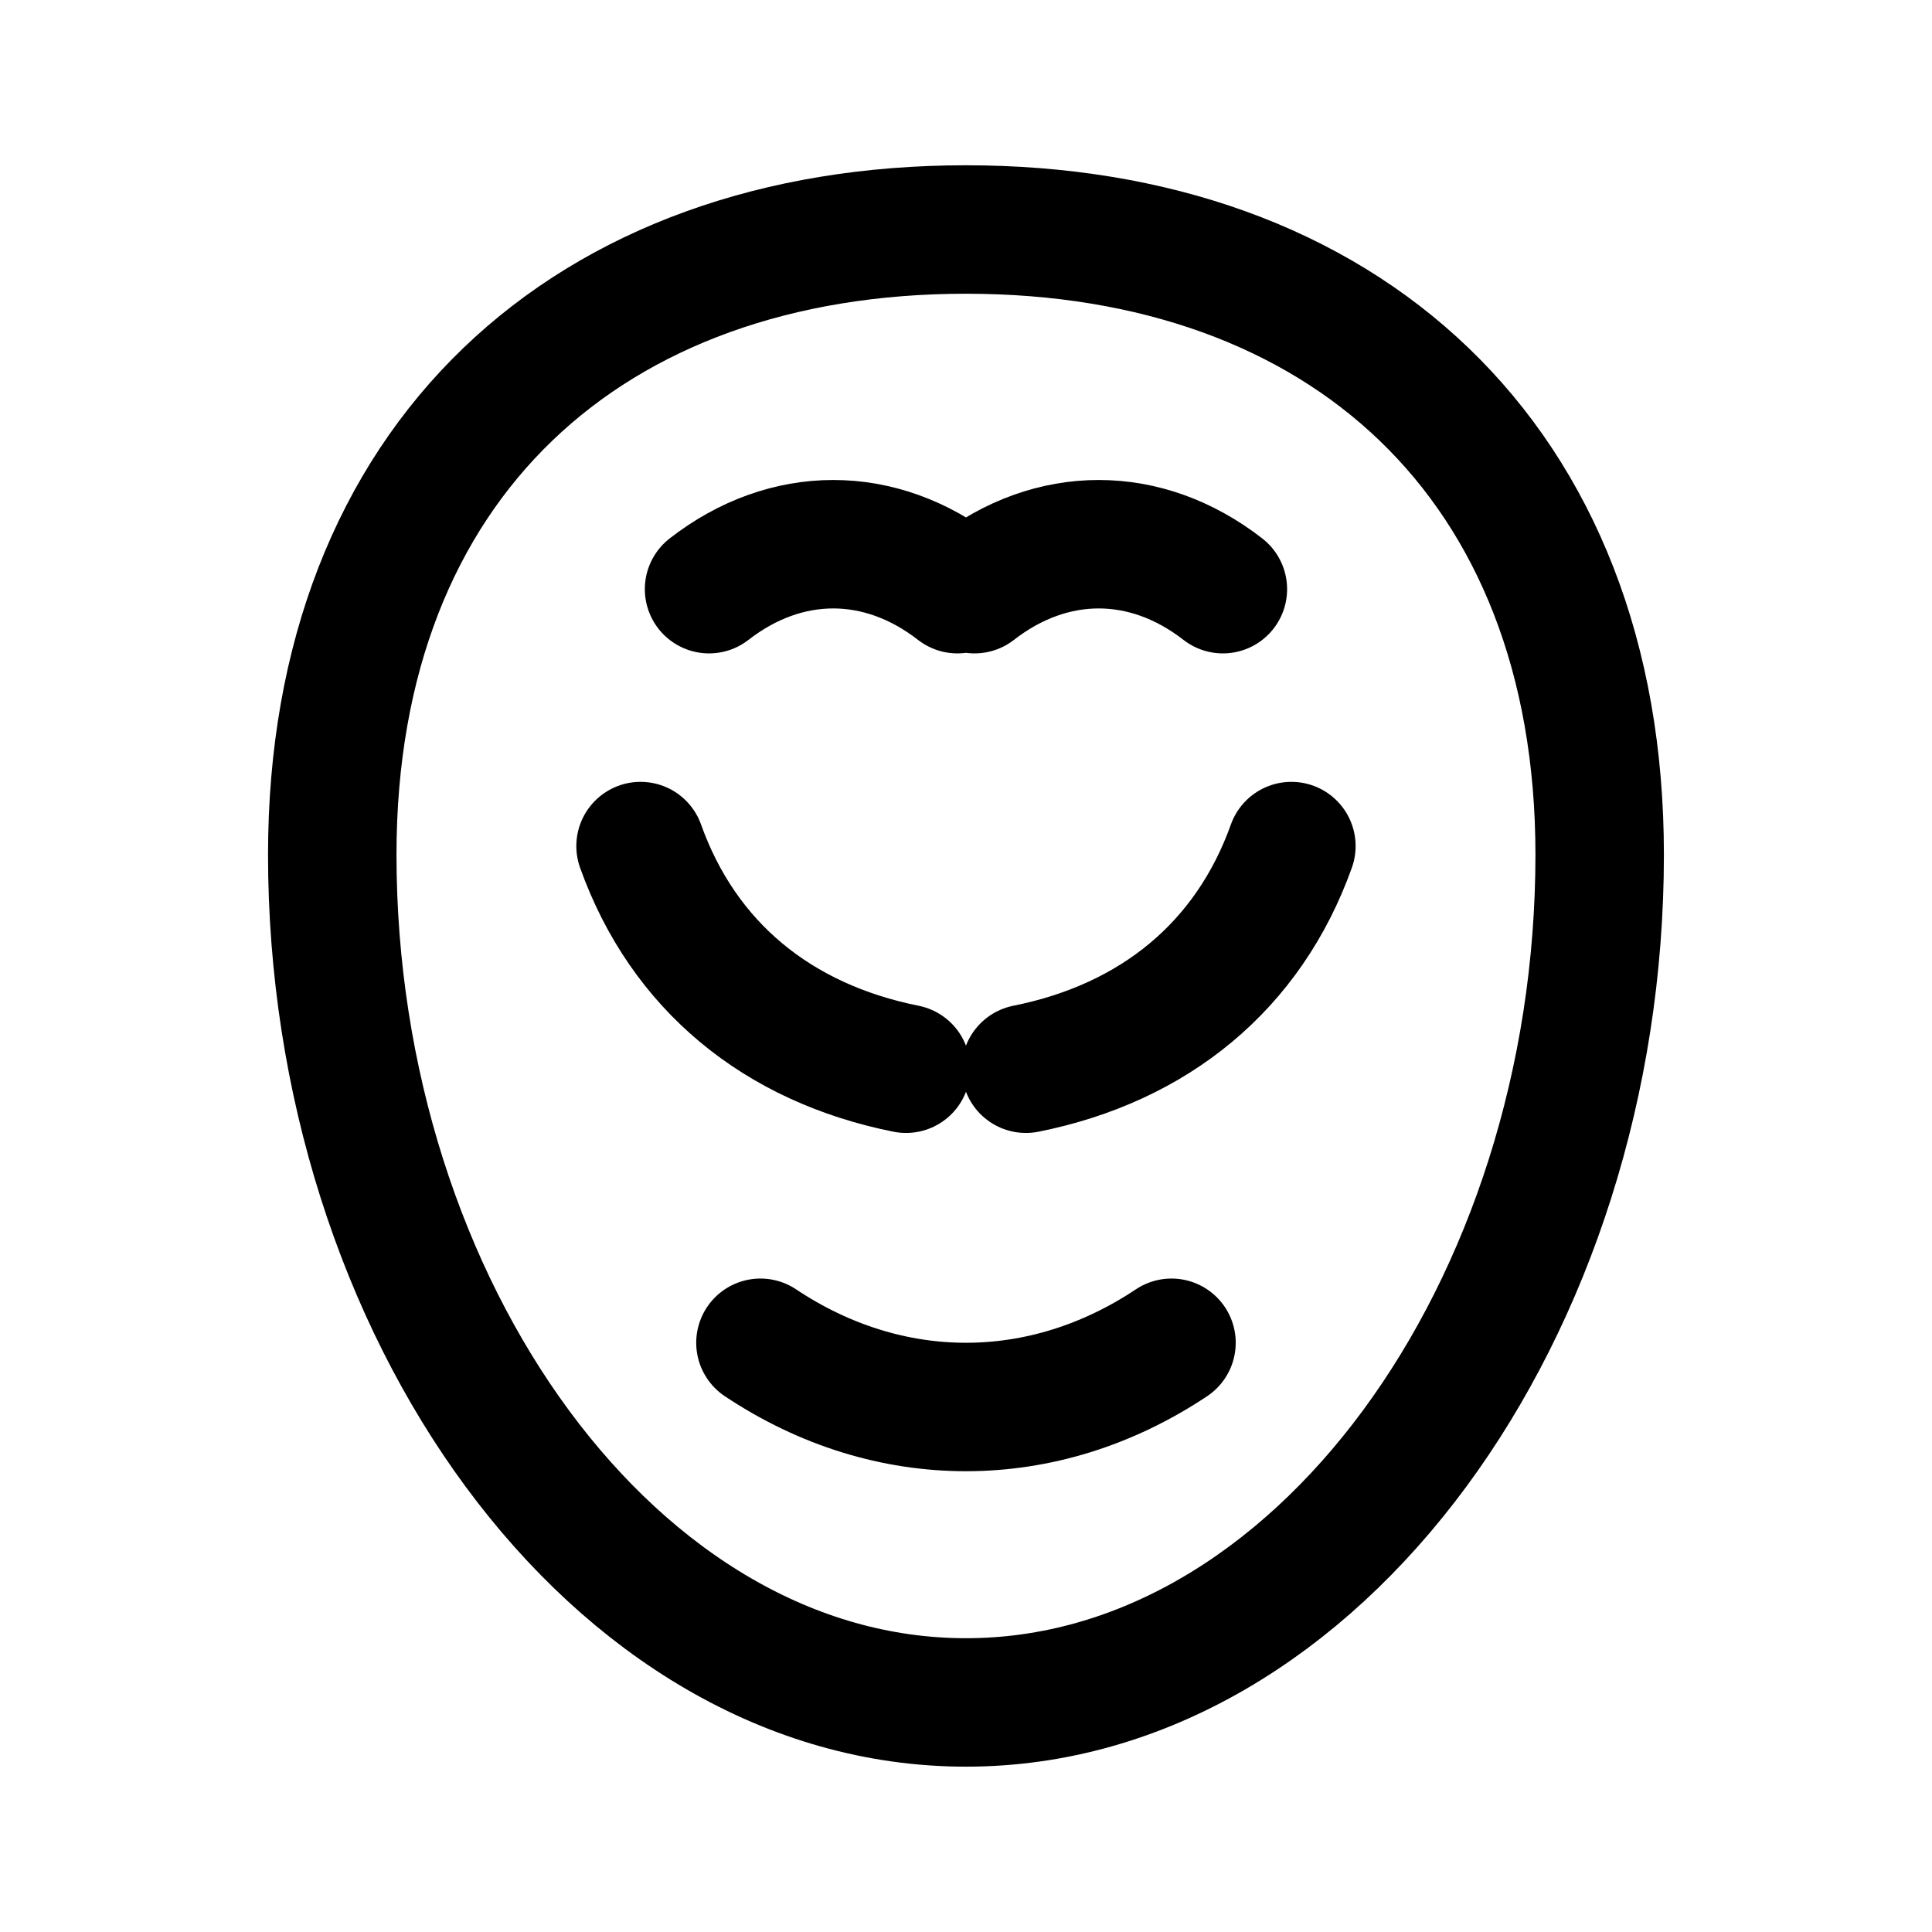
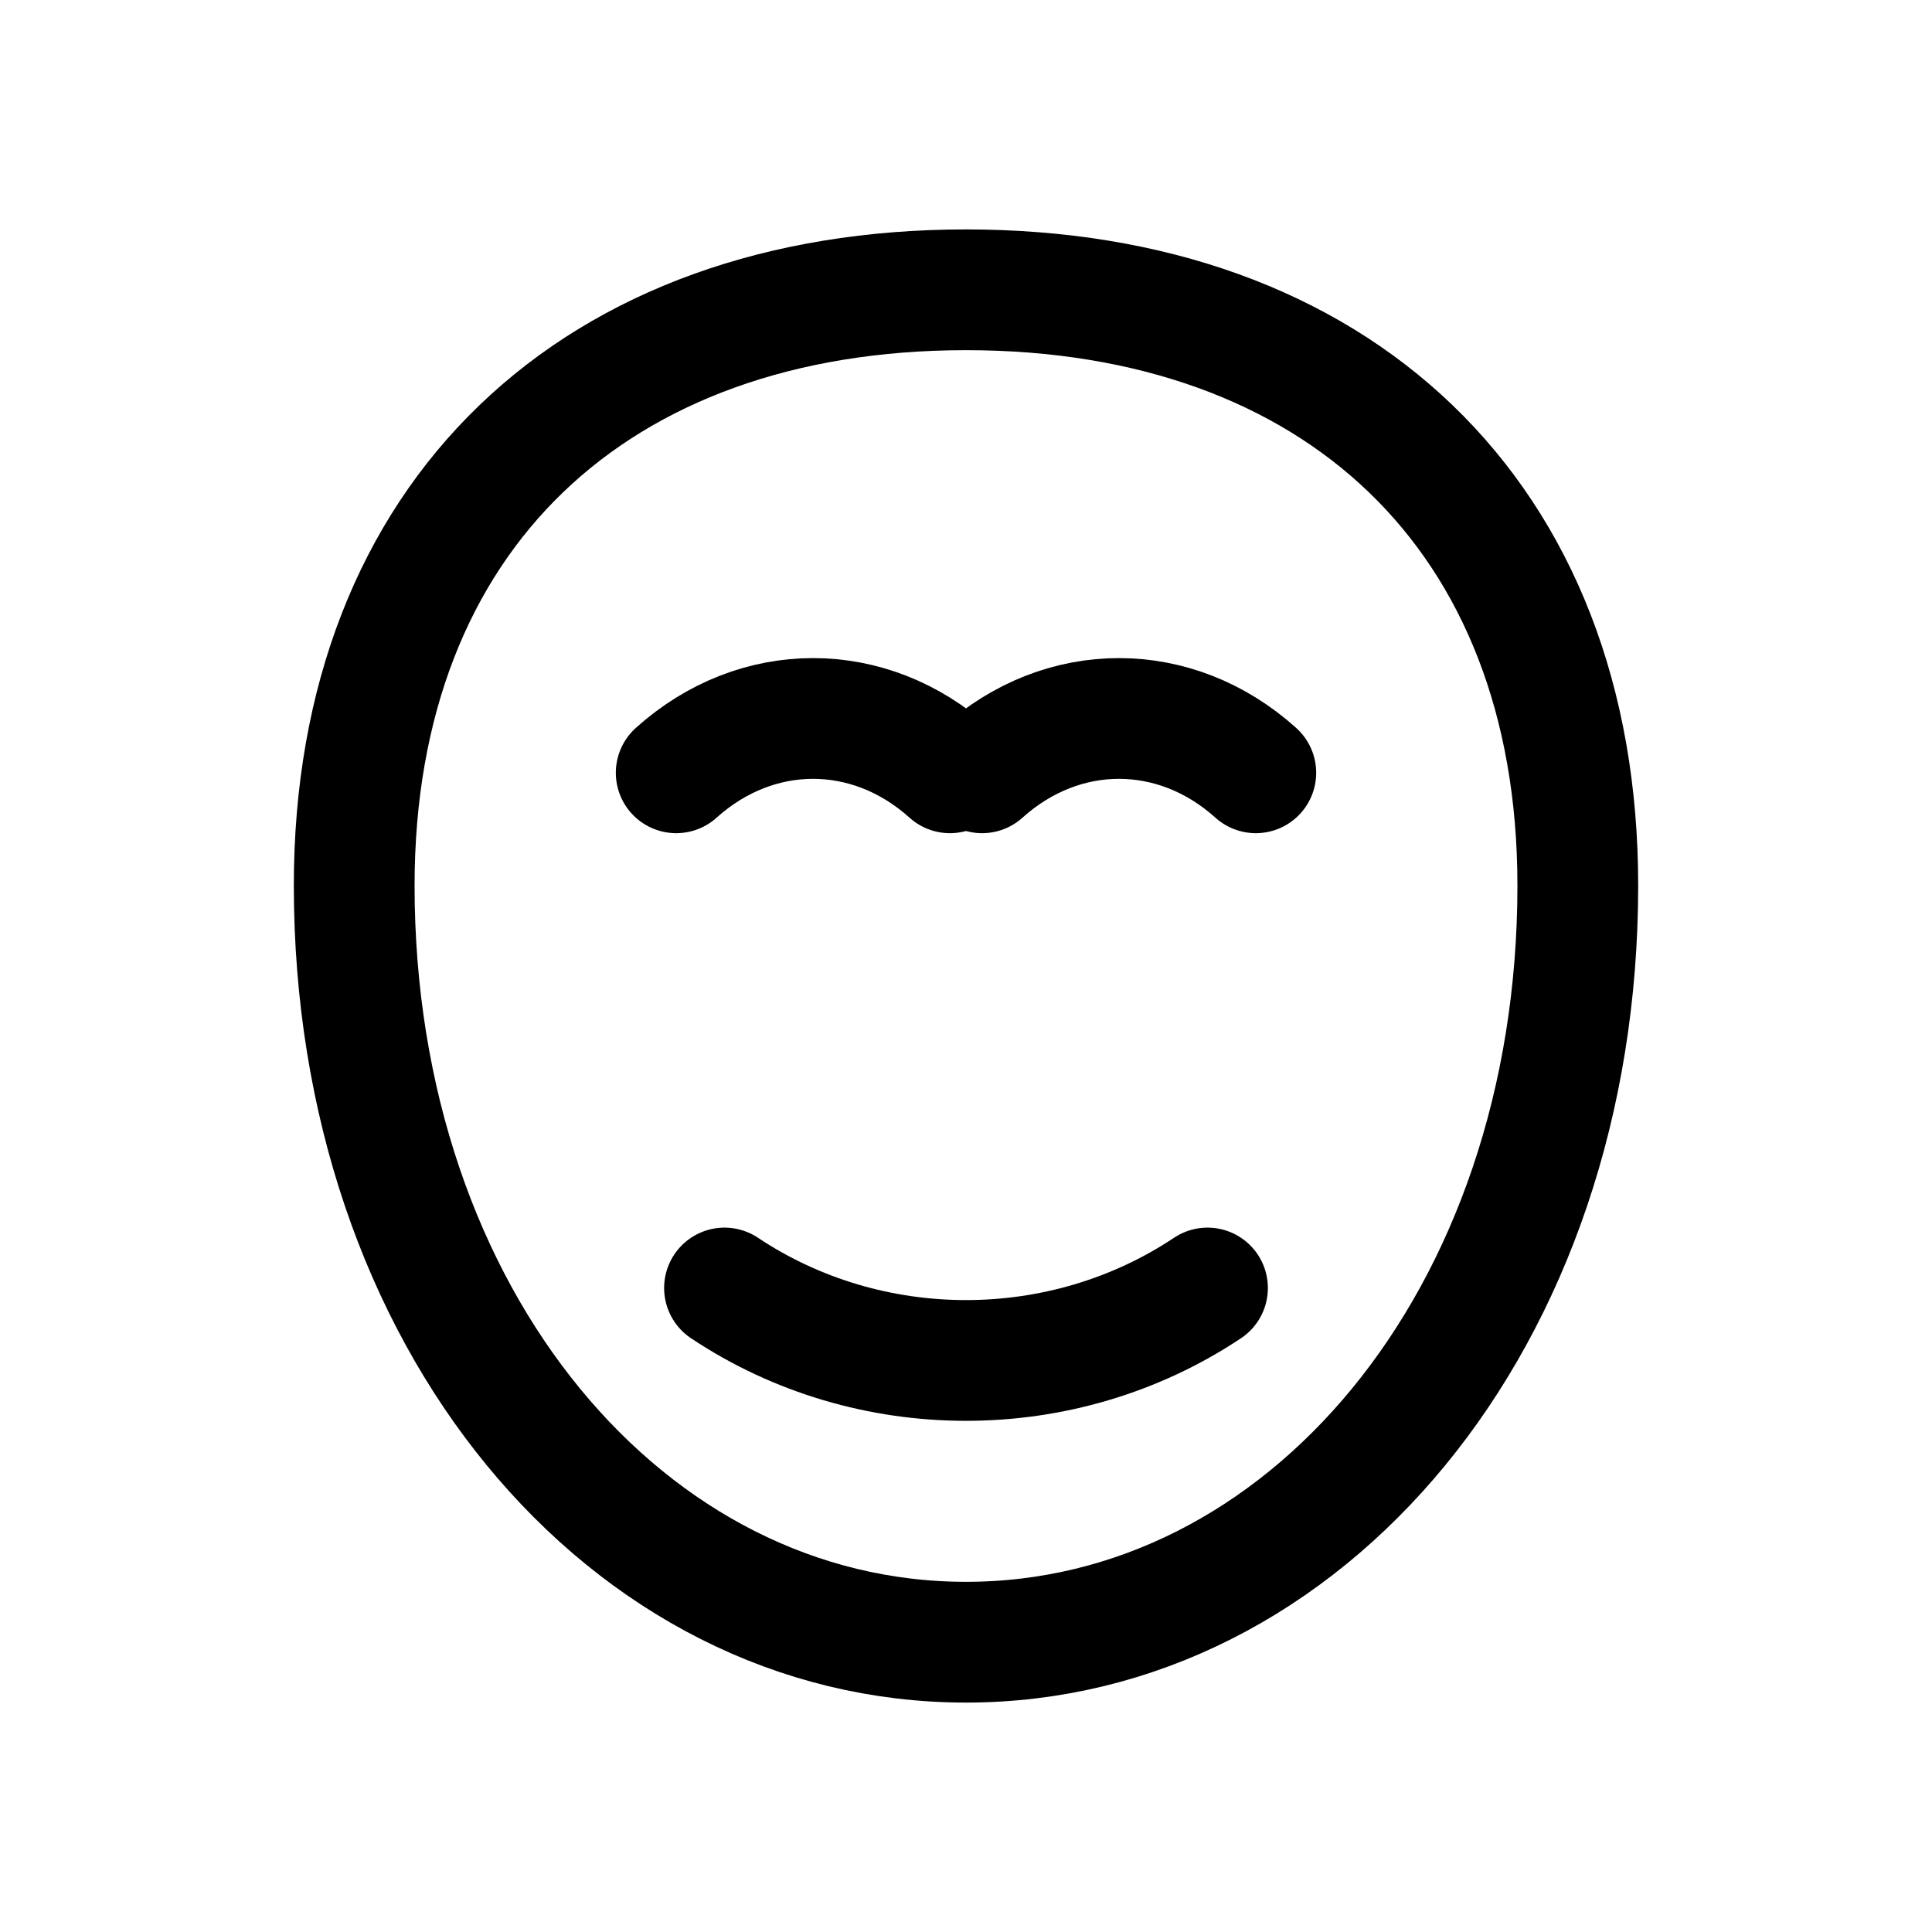
<svg xmlns="http://www.w3.org/2000/svg" viewBox="0 0 24 24" fill="none" stroke="currentColor" stroke-width="1.5" stroke-linecap="round" stroke-linejoin="round" aria-hidden="true">
-   <path d="M12 3.4c4.4 0 7.4 2.7 7.4 7.3 0 5.3-3.3 9.9-7.4 9.9s-7.4-4.6-7.4-9.9c0-4.6 3-7.3 7.4-7.3zM9 7.6c.9-.7 2-.7 2.9 0M12.1 7.6c.9-.7 2-.7 2.9 0M8.2 10.6c.5 1.4 1.6 2.3 3.1 2.6M15.8 10.6c-.5 1.4-1.6 2.3-3.1 2.6M9.6 16.4c1.5 1 3.3 1 4.8 0" transform="translate(-0.766 -0.766) scale(1.0638)" />
+   <path d="M12 3.6c4.6 0 7.6 2.8 7.6 7.4 0 5.4-3.4 9.4-7.6 9.4s-7.6-4-7.6-9.4c0-4.6 3-7.4 7.6-7.4z" />
+   <path d="M8.4 9.6c1-0.9 2.4-0.9 3.4 0" />
+   <path d="M12.2 9.6c1-0.9 2.4-0.9 3.4 0" />
+   <path d="M9 16c1.8 1.2 4.2 1.2 6 0" />
</svg>
